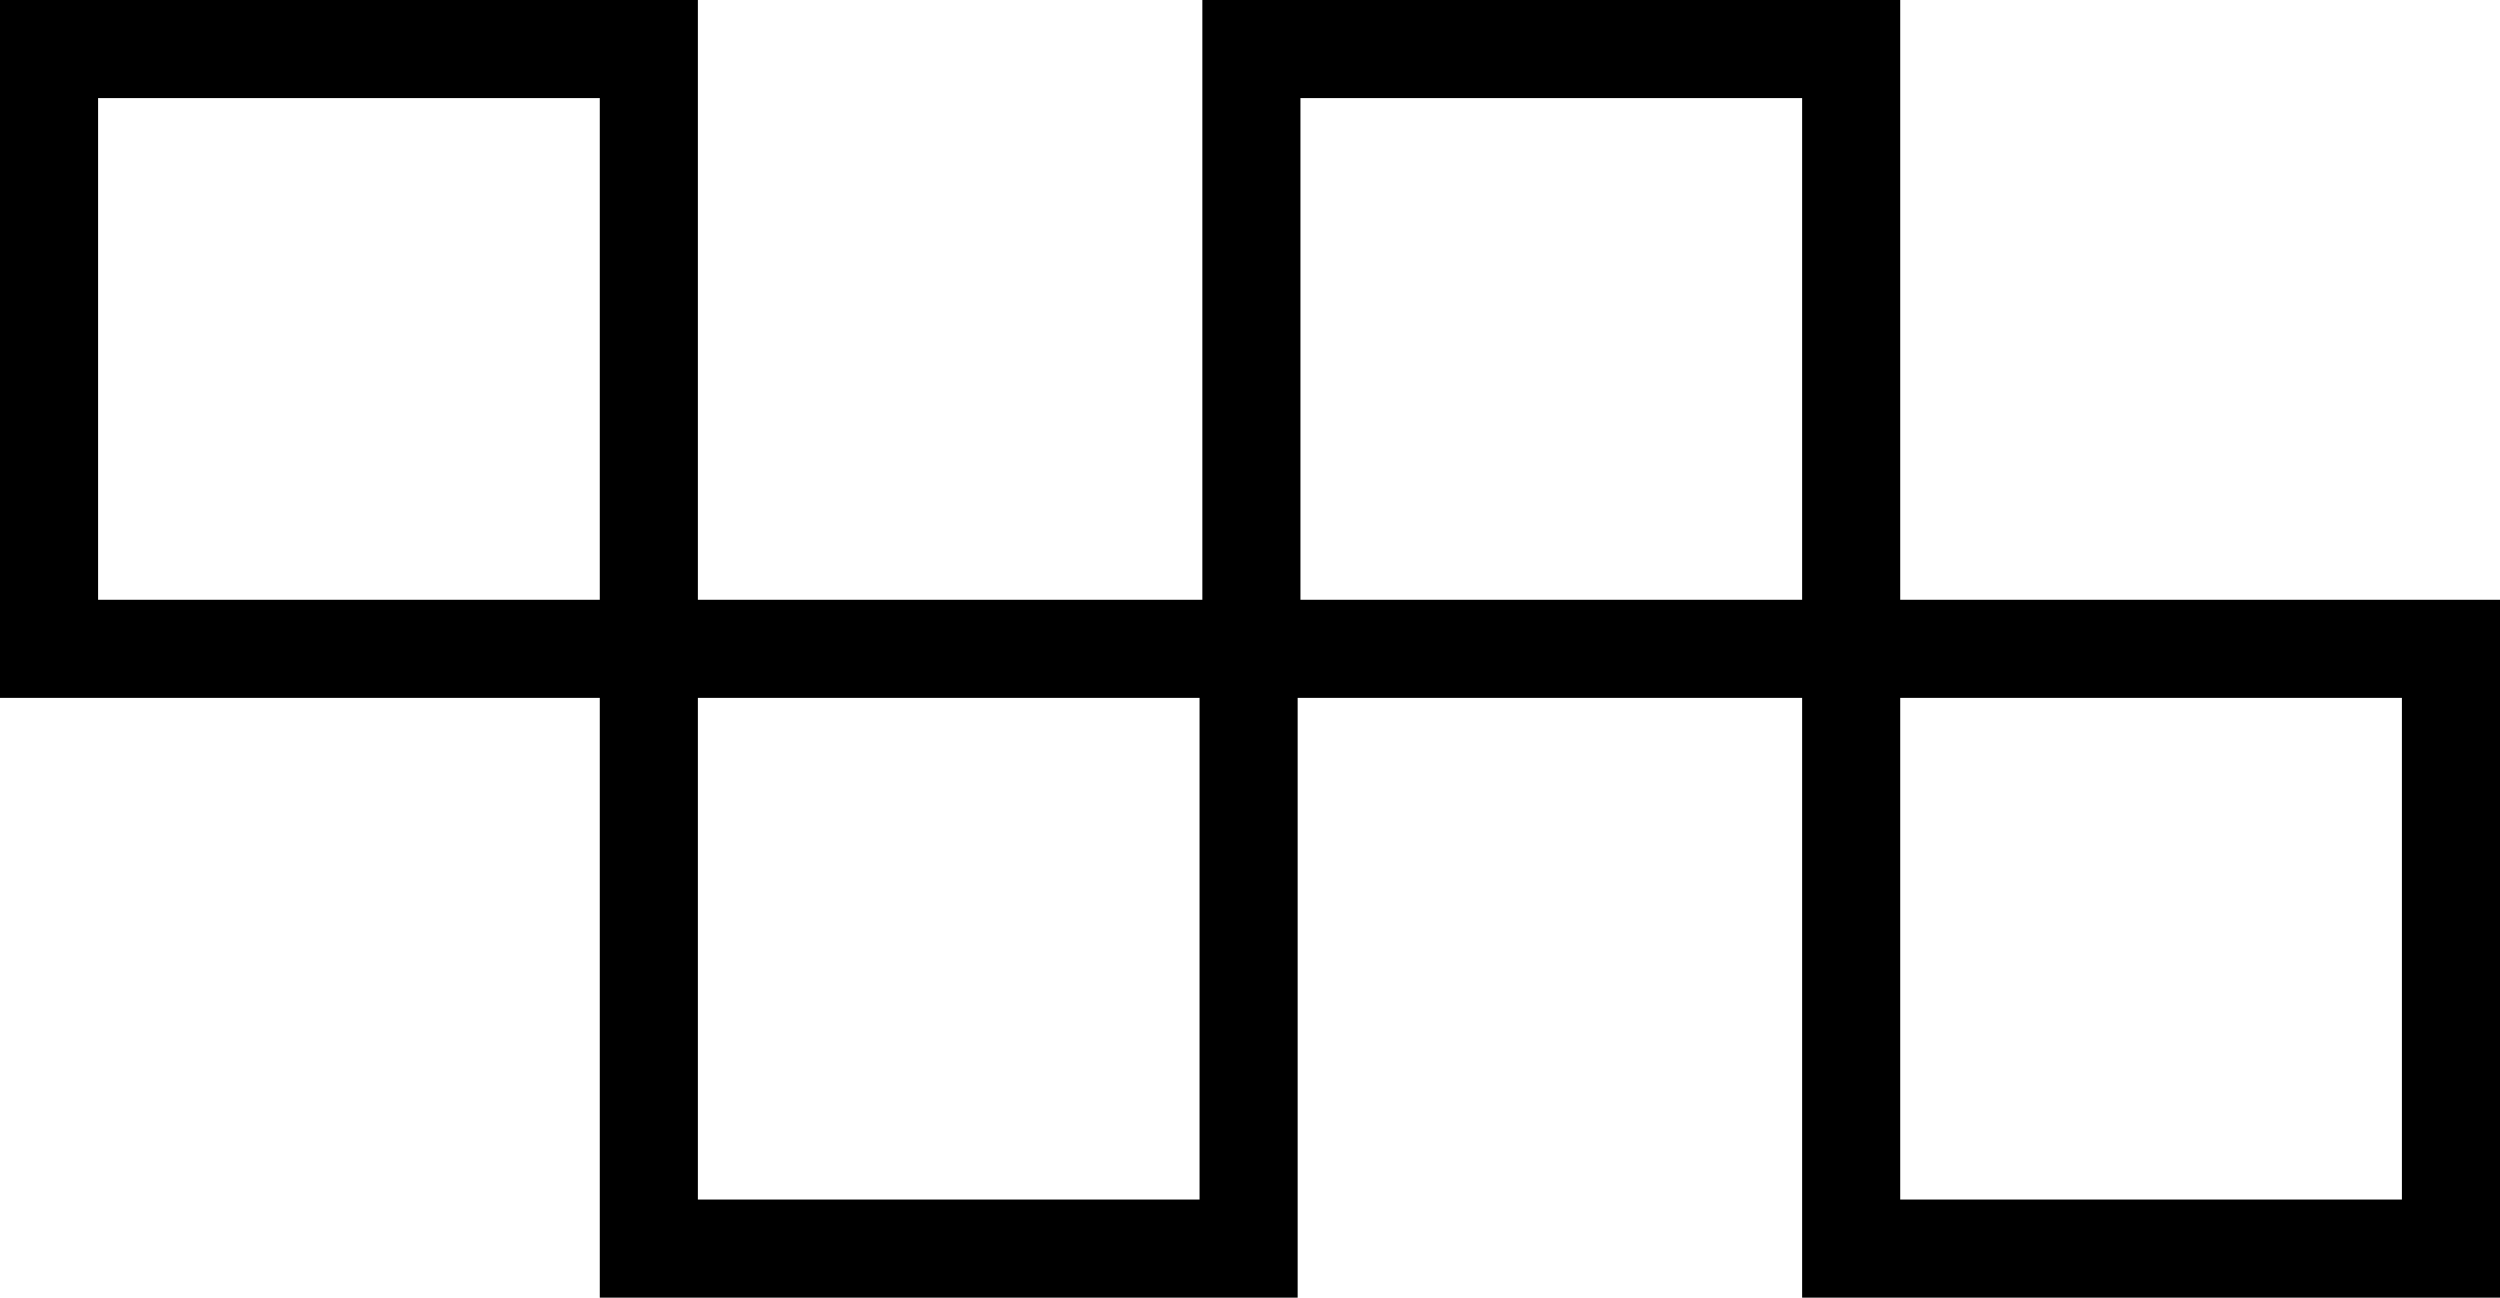
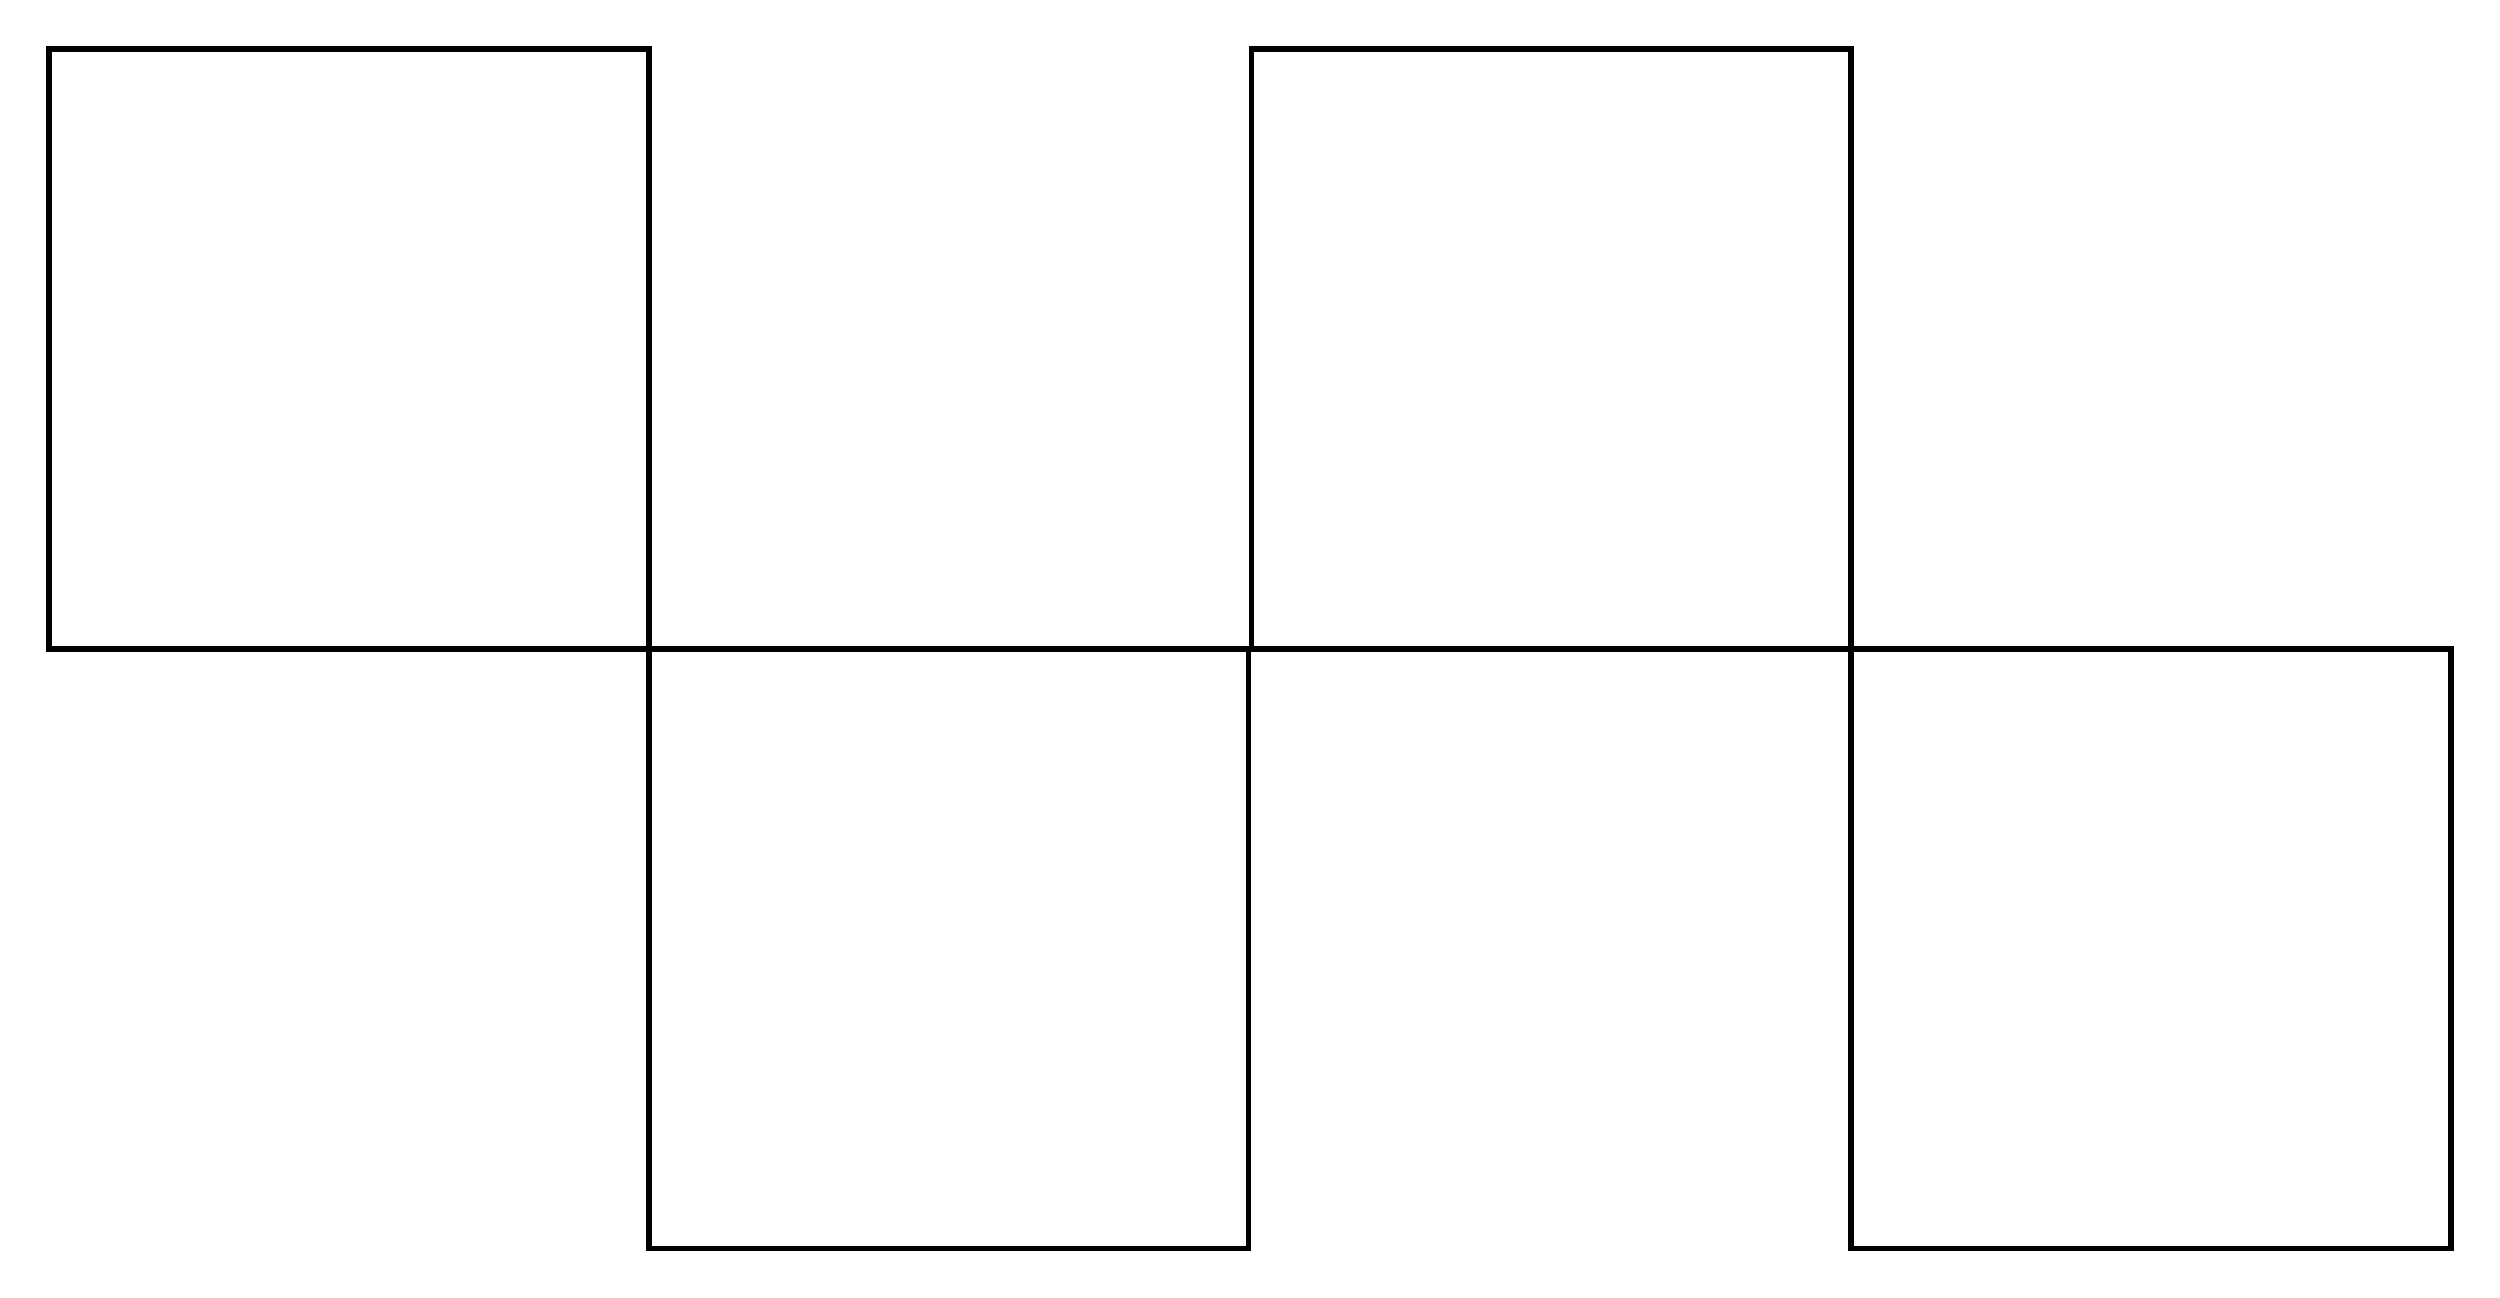
<svg xmlns="http://www.w3.org/2000/svg" width="892px" height="463px" viewBox="0 0 892 463" version="1.1">
+   <style type="text/css">
+         path,polyline{vector-effect:non-scaling-stroke;shape-rendering:crispEdges;}
+     </style>
  <g id="Page-1" stroke="none" stroke-width="1" fill="none" fill-rule="evenodd">
-     <g id="Projects" transform="translate(-2631, -1600)" stroke="#000000" stroke-width="35">
+     <g id="Projects" transform="translate(-2631, -1600)" stroke="#000000" stroke-width="2">
      <g id="LangleyTaxi" transform="translate(2631, 1600)">
        <path d="M660.5,445.5 L874.5,445.5 L874.5,231.5 L660.5,231.5 L660.5,17.5 L446.5,17.5 L446.5,231.5 L231.5,231.5 L231.5,17.5 L17.5,17.5 L17.5,231.5 L231.5,231.5 L231.5,445.5 L445.5,445.5 L445.5,231.5 L660.5,231.5 L660.5,445.5 Z" id="Path" />
      </g>
    </g>
  </g>
</svg>
